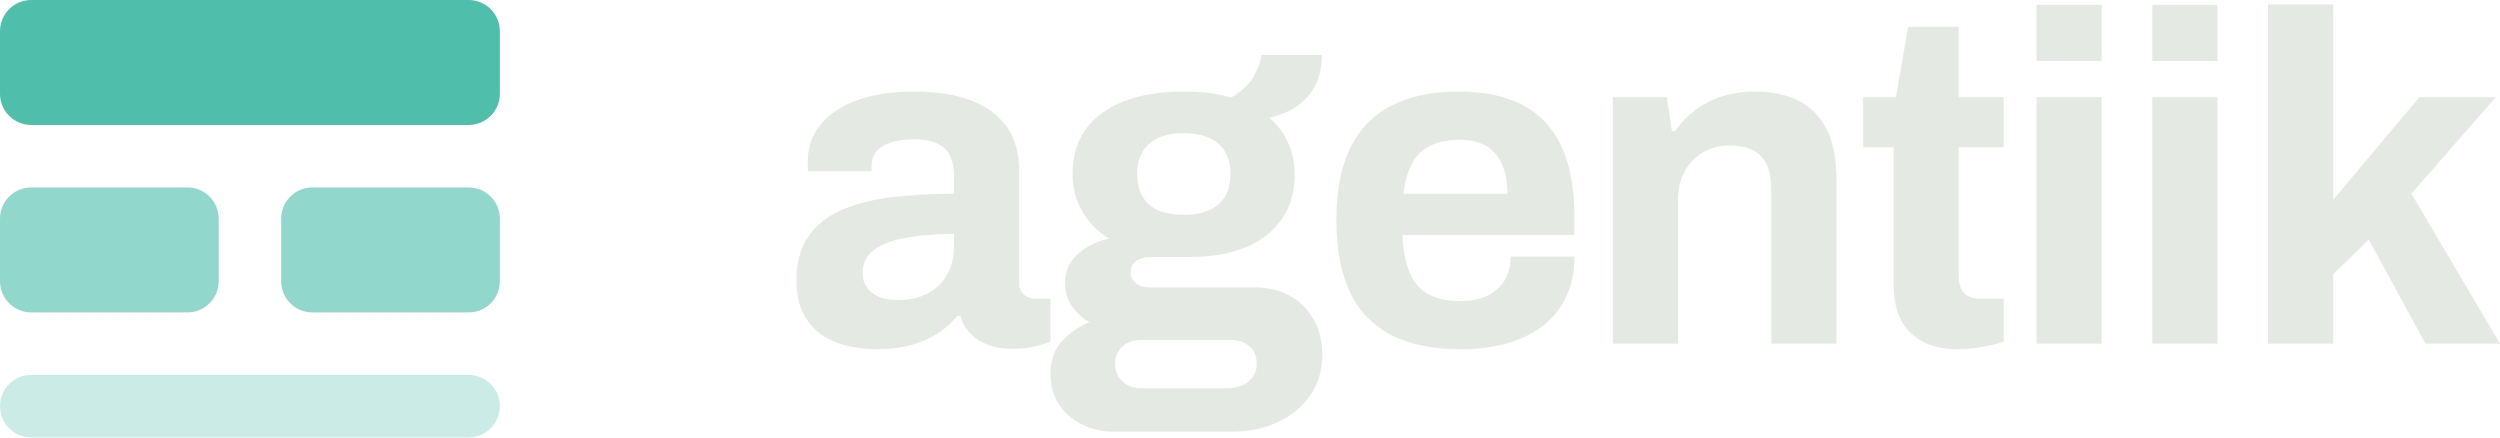
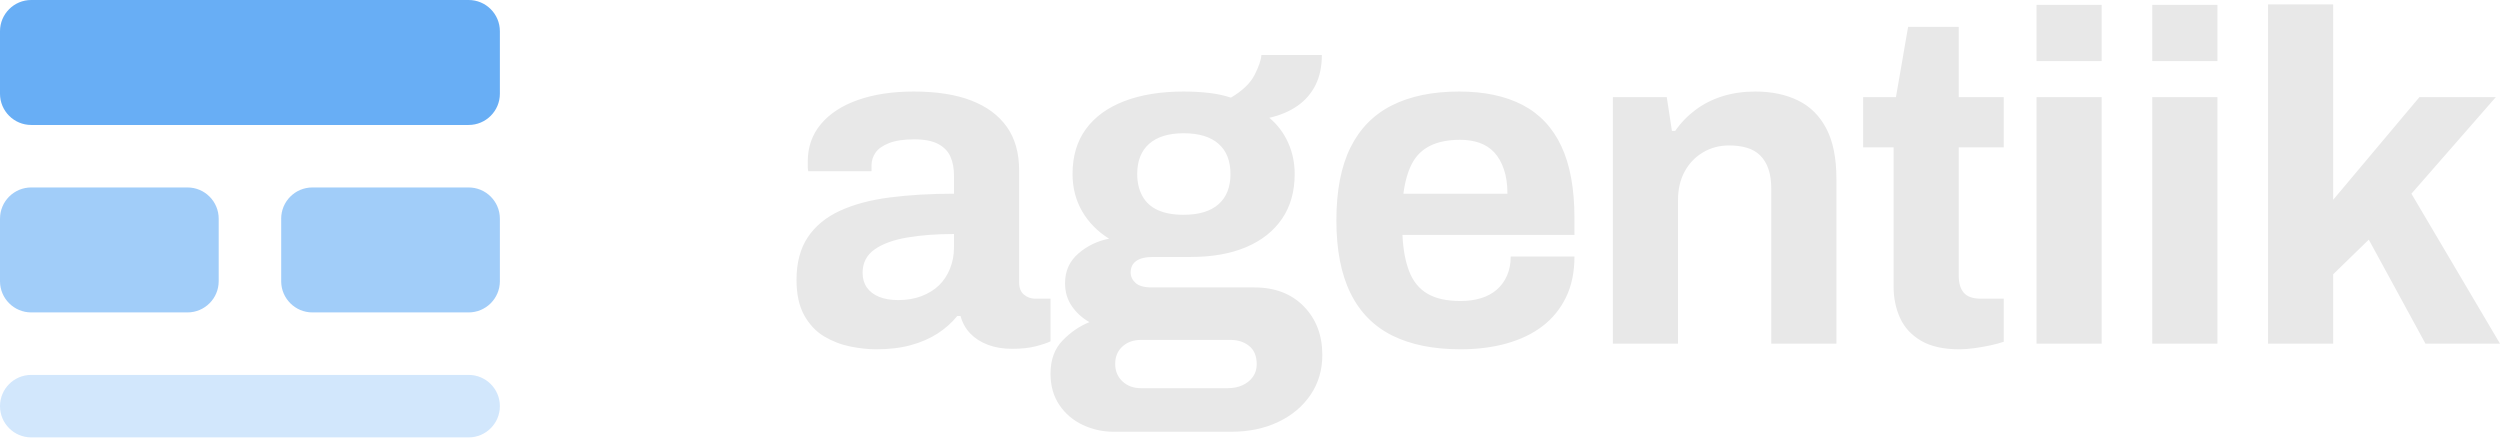
<svg xmlns="http://www.w3.org/2000/svg" viewBox="0 0 80.02 14" role="img" aria-label="Agentiik">
-   <g fill="#4FBFAC">
+   <g fill="#68AEF5">
    <rect x="0" y="0" width="16" height="4" rx="1" />
    <g opacity="0.62">
      <rect x="0" y="6" width="7" height="4" rx="1" />
      <rect x="9" y="6" width="7" height="4" rx="1" />
    </g>
    <g opacity="0.3">
      <rect x="0" y="12" width="16" height="2" rx="1" />
    </g>
  </g>
-   <path fill="#E4EAE3" transform="translate(25 0)" d="M3.045 11.18Q2.655 11.18 2.212 11.09Q1.77 11 1.38 10.768Q0.99 10.535 0.742 10.093Q0.495 9.65 0.495 8.96Q0.495 8.135 0.855 7.595Q1.215 7.055 1.882 6.748Q2.55 6.44 3.48 6.32Q4.41 6.2 5.535 6.2V5.615Q5.535 5.27 5.422 5.015Q5.31 4.76 5.032 4.61Q4.755 4.46 4.26 4.46Q3.765 4.46 3.457 4.58Q3.15 4.7 3.022 4.888Q2.895 5.075 2.895 5.3V5.48H0.87Q0.855 5.405 0.855 5.338Q0.855 5.27 0.855 5.165Q0.855 4.475 1.275 3.973Q1.695 3.47 2.46 3.2Q3.225 2.93 4.245 2.93Q5.34 2.93 6.082 3.215Q6.825 3.5 7.223 4.055Q7.62 4.61 7.62 5.45V9.035Q7.62 9.305 7.777 9.433Q7.935 9.56 8.13 9.56H8.625V10.925Q8.475 11 8.16 11.082Q7.845 11.165 7.395 11.165Q6.96 11.165 6.623 11.037Q6.285 10.91 6.06 10.678Q5.835 10.445 5.745 10.115H5.64Q5.385 10.43 5.018 10.67Q4.65 10.91 4.162 11.045Q3.675 11.18 3.045 11.18ZM3.75 9.605Q4.17 9.605 4.5 9.477Q4.83 9.35 5.055 9.133Q5.28 8.915 5.407 8.6Q5.535 8.285 5.535 7.925V7.49Q4.695 7.49 4.035 7.603Q3.375 7.715 2.992 7.985Q2.61 8.255 2.61 8.735Q2.61 9.005 2.745 9.2Q2.88 9.395 3.135 9.5Q3.39 9.605 3.75 9.605ZM10.65 13.82Q10.125 13.82 9.66 13.602Q9.195 13.385 8.91 12.965Q8.625 12.545 8.625 11.96Q8.625 11.3 9.008 10.902Q9.39 10.505 9.87 10.31Q9.525 10.115 9.308 9.8Q9.09 9.485 9.09 9.065Q9.09 8.48 9.518 8.113Q9.945 7.745 10.5 7.64Q9.945 7.295 9.637 6.763Q9.33 6.23 9.33 5.57Q9.33 4.715 9.758 4.13Q10.185 3.545 10.988 3.237Q11.79 2.93 12.885 2.93Q13.32 2.93 13.703 2.975Q14.085 3.02 14.4 3.125Q14.955 2.795 15.157 2.397Q15.36 2 15.375 1.76H17.31Q17.31 2.315 17.108 2.72Q16.905 3.125 16.53 3.388Q16.155 3.65 15.63 3.77Q16.02 4.1 16.23 4.565Q16.44 5.03 16.44 5.57Q16.44 6.41 16.035 7.003Q15.63 7.595 14.887 7.91Q14.145 8.225 13.11 8.225H11.91Q11.55 8.225 11.37 8.352Q11.19 8.48 11.19 8.72Q11.19 8.915 11.348 9.057Q11.505 9.2 11.865 9.2H15.15Q16.14 9.2 16.733 9.807Q17.325 10.415 17.325 11.36Q17.325 12.08 16.95 12.635Q16.575 13.19 15.915 13.505Q15.255 13.82 14.4 13.82ZM11.52 12.425H14.295Q14.565 12.425 14.775 12.328Q14.985 12.23 15.105 12.058Q15.225 11.885 15.225 11.66Q15.225 11.27 14.985 11.075Q14.745 10.88 14.385 10.88H11.52Q11.16 10.88 10.928 11.09Q10.695 11.3 10.695 11.645Q10.695 11.99 10.928 12.207Q11.16 12.425 11.52 12.425ZM12.885 6.875Q13.62 6.875 14.003 6.537Q14.385 6.2 14.385 5.57Q14.385 4.94 14.003 4.603Q13.62 4.265 12.885 4.265Q12.165 4.265 11.782 4.603Q11.4 4.94 11.4 5.57Q11.4 5.975 11.565 6.275Q11.73 6.575 12.06 6.725Q12.39 6.875 12.885 6.875ZM21.75 11.18Q20.445 11.18 19.56 10.738Q18.675 10.295 18.225 9.38Q17.775 8.465 17.775 7.055Q17.775 5.63 18.225 4.723Q18.675 3.815 19.552 3.373Q20.43 2.93 21.705 2.93Q22.905 2.93 23.73 3.357Q24.555 3.785 24.975 4.678Q25.395 5.57 25.395 6.98V7.52H19.89Q19.92 8.21 20.107 8.69Q20.295 9.17 20.692 9.402Q21.09 9.635 21.75 9.635Q22.11 9.635 22.402 9.545Q22.695 9.455 22.905 9.275Q23.115 9.095 23.235 8.825Q23.355 8.555 23.355 8.21H25.395Q25.395 8.96 25.125 9.515Q24.855 10.07 24.375 10.438Q23.895 10.805 23.227 10.992Q22.56 11.18 21.75 11.18ZM19.92 6.2H23.25Q23.25 5.75 23.137 5.42Q23.025 5.09 22.83 4.88Q22.635 4.67 22.357 4.572Q22.08 4.475 21.735 4.475Q21.165 4.475 20.782 4.663Q20.4 4.85 20.197 5.232Q19.995 5.615 19.92 6.2ZM26.625 11V3.11H28.35L28.515 4.19H28.62Q28.89 3.8 29.273 3.515Q29.655 3.23 30.135 3.08Q30.615 2.93 31.185 2.93Q31.965 2.93 32.55 3.215Q33.135 3.5 33.457 4.115Q33.78 4.73 33.78 5.72V11H31.695V6.05Q31.695 5.675 31.605 5.412Q31.515 5.15 31.343 4.978Q31.17 4.805 30.915 4.73Q30.66 4.655 30.345 4.655Q29.88 4.655 29.505 4.88Q29.13 5.105 28.92 5.495Q28.71 5.885 28.71 6.395V11ZM37.71 11.18Q36.96 11.18 36.495 10.91Q36.03 10.64 35.82 10.183Q35.61 9.725 35.61 9.17V4.715H34.635V3.11H35.685L36.075 0.86H37.695V3.11H39.135V4.715H37.695V8.825Q37.695 9.185 37.86 9.373Q38.025 9.56 38.4 9.56H39.135V10.94Q38.955 11 38.715 11.053Q38.475 11.105 38.205 11.143Q37.935 11.18 37.71 11.18ZM40.185 1.955V0.155H42.27V1.955ZM40.185 11V3.11H42.27V11ZM43.89 1.955V0.155H45.975V1.955ZM43.89 11V3.11H45.975V11ZM47.595 11V0.14H49.68V6.395L52.44 3.11H54.885L52.185 6.2L55.02 11H52.635L50.82 7.67L49.68 8.78V11Z" />
+   <path fill="#E8E8E8" transform="translate(25 0)" d="M3.045 11.18Q2.655 11.18 2.212 11.09Q1.77 11 1.38 10.768Q0.99 10.535 0.742 10.093Q0.495 9.65 0.495 8.96Q0.495 8.135 0.855 7.595Q1.215 7.055 1.882 6.748Q2.55 6.44 3.48 6.32Q4.41 6.2 5.535 6.2V5.615Q5.535 5.27 5.422 5.015Q5.31 4.76 5.032 4.61Q4.755 4.46 4.26 4.46Q3.765 4.46 3.457 4.58Q3.15 4.7 3.022 4.888Q2.895 5.075 2.895 5.3V5.48H0.87Q0.855 5.405 0.855 5.338Q0.855 5.27 0.855 5.165Q0.855 4.475 1.275 3.973Q1.695 3.47 2.46 3.2Q3.225 2.93 4.245 2.93Q5.34 2.93 6.082 3.215Q6.825 3.5 7.223 4.055Q7.62 4.61 7.62 5.45V9.035Q7.62 9.305 7.777 9.433Q7.935 9.56 8.13 9.56H8.625V10.925Q8.475 11 8.16 11.082Q7.845 11.165 7.395 11.165Q6.96 11.165 6.623 11.037Q6.285 10.91 6.06 10.678Q5.835 10.445 5.745 10.115H5.64Q5.385 10.43 5.018 10.67Q4.65 10.91 4.162 11.045Q3.675 11.18 3.045 11.18ZM3.75 9.605Q4.17 9.605 4.5 9.477Q4.83 9.35 5.055 9.133Q5.28 8.915 5.407 8.6Q5.535 8.285 5.535 7.925V7.49Q4.695 7.49 4.035 7.603Q3.375 7.715 2.992 7.985Q2.61 8.255 2.61 8.735Q2.61 9.005 2.745 9.2Q2.88 9.395 3.135 9.5Q3.39 9.605 3.75 9.605ZM10.65 13.82Q10.125 13.82 9.66 13.602Q9.195 13.385 8.91 12.965Q8.625 12.545 8.625 11.96Q8.625 11.3 9.008 10.902Q9.39 10.505 9.87 10.31Q9.525 10.115 9.308 9.8Q9.09 9.485 9.09 9.065Q9.09 8.48 9.518 8.113Q9.945 7.745 10.5 7.64Q9.945 7.295 9.637 6.763Q9.33 6.23 9.33 5.57Q9.33 4.715 9.758 4.13Q10.185 3.545 10.988 3.237Q11.79 2.93 12.885 2.93Q13.32 2.93 13.703 2.975Q14.085 3.02 14.4 3.125Q14.955 2.795 15.157 2.397Q15.36 2 15.375 1.76H17.31Q17.31 2.315 17.108 2.72Q16.905 3.125 16.53 3.388Q16.155 3.65 15.63 3.77Q16.02 4.1 16.23 4.565Q16.44 5.03 16.44 5.57Q16.44 6.41 16.035 7.003Q15.63 7.595 14.887 7.91Q14.145 8.225 13.11 8.225H11.91Q11.55 8.225 11.37 8.352Q11.19 8.48 11.19 8.72Q11.19 8.915 11.348 9.057Q11.505 9.2 11.865 9.2H15.15Q16.14 9.2 16.733 9.807Q17.325 10.415 17.325 11.36Q17.325 12.08 16.95 12.635Q16.575 13.19 15.915 13.505Q15.255 13.82 14.4 13.82ZM11.52 12.425H14.295Q14.565 12.425 14.775 12.328Q14.985 12.23 15.105 12.058Q15.225 11.885 15.225 11.66Q15.225 11.27 14.985 11.075Q14.745 10.88 14.385 10.88H11.52Q11.16 10.88 10.928 11.09Q10.695 11.3 10.695 11.645Q10.695 11.99 10.928 12.207Q11.16 12.425 11.52 12.425ZM12.885 6.875Q13.62 6.875 14.003 6.537Q14.385 6.2 14.385 5.57Q14.385 4.94 14.003 4.603Q13.62 4.265 12.885 4.265Q12.165 4.265 11.782 4.603Q11.4 4.94 11.4 5.57Q11.4 5.975 11.565 6.275Q11.73 6.575 12.06 6.725Q12.39 6.875 12.885 6.875ZM21.75 11.18Q20.445 11.18 19.56 10.738Q18.675 10.295 18.225 9.38Q17.775 8.465 17.775 7.055Q17.775 5.63 18.225 4.723Q18.675 3.815 19.552 3.373Q20.43 2.93 21.705 2.93Q22.905 2.93 23.73 3.357Q24.555 3.785 24.975 4.678Q25.395 5.57 25.395 6.98V7.52H19.89Q19.92 8.21 20.107 8.69Q20.295 9.17 20.692 9.402Q21.09 9.635 21.75 9.635Q22.11 9.635 22.402 9.545Q22.695 9.455 22.905 9.275Q23.115 9.095 23.235 8.825Q23.355 8.555 23.355 8.21H25.395Q25.395 8.96 25.125 9.515Q24.855 10.07 24.375 10.438Q23.895 10.805 23.227 10.992Q22.56 11.18 21.75 11.18ZM19.92 6.2H23.25Q23.25 5.75 23.137 5.42Q23.025 5.09 22.83 4.88Q22.635 4.67 22.357 4.572Q22.08 4.475 21.735 4.475Q21.165 4.475 20.782 4.663Q20.4 4.85 20.197 5.232Q19.995 5.615 19.92 6.2ZM26.625 11V3.11H28.35L28.515 4.19H28.62Q28.89 3.8 29.273 3.515Q29.655 3.23 30.135 3.08Q30.615 2.93 31.185 2.93Q31.965 2.93 32.55 3.215Q33.135 3.5 33.457 4.115Q33.78 4.73 33.78 5.72V11H31.695V6.05Q31.695 5.675 31.605 5.412Q31.515 5.15 31.343 4.978Q31.17 4.805 30.915 4.73Q30.66 4.655 30.345 4.655Q29.88 4.655 29.505 4.88Q29.13 5.105 28.92 5.495Q28.71 5.885 28.71 6.395V11ZM37.71 11.18Q36.96 11.18 36.495 10.91Q36.03 10.64 35.82 10.183Q35.61 9.725 35.61 9.17V4.715H34.635V3.11H35.685L36.075 0.86H37.695V3.11H39.135V4.715H37.695V8.825Q37.695 9.185 37.86 9.373Q38.025 9.56 38.4 9.56H39.135V10.94Q38.955 11 38.715 11.053Q38.475 11.105 38.205 11.143Q37.935 11.18 37.71 11.18ZM40.185 1.955V0.155H42.27V1.955ZM40.185 11V3.11H42.27V11ZM43.89 1.955V0.155H45.975V1.955ZM43.89 11V3.11H45.975V11ZM47.595 11V0.14H49.68V6.395L52.44 3.11H54.885L52.185 6.2L55.02 11H52.635L50.82 7.67L49.68 8.78V11Z" />
</svg>
